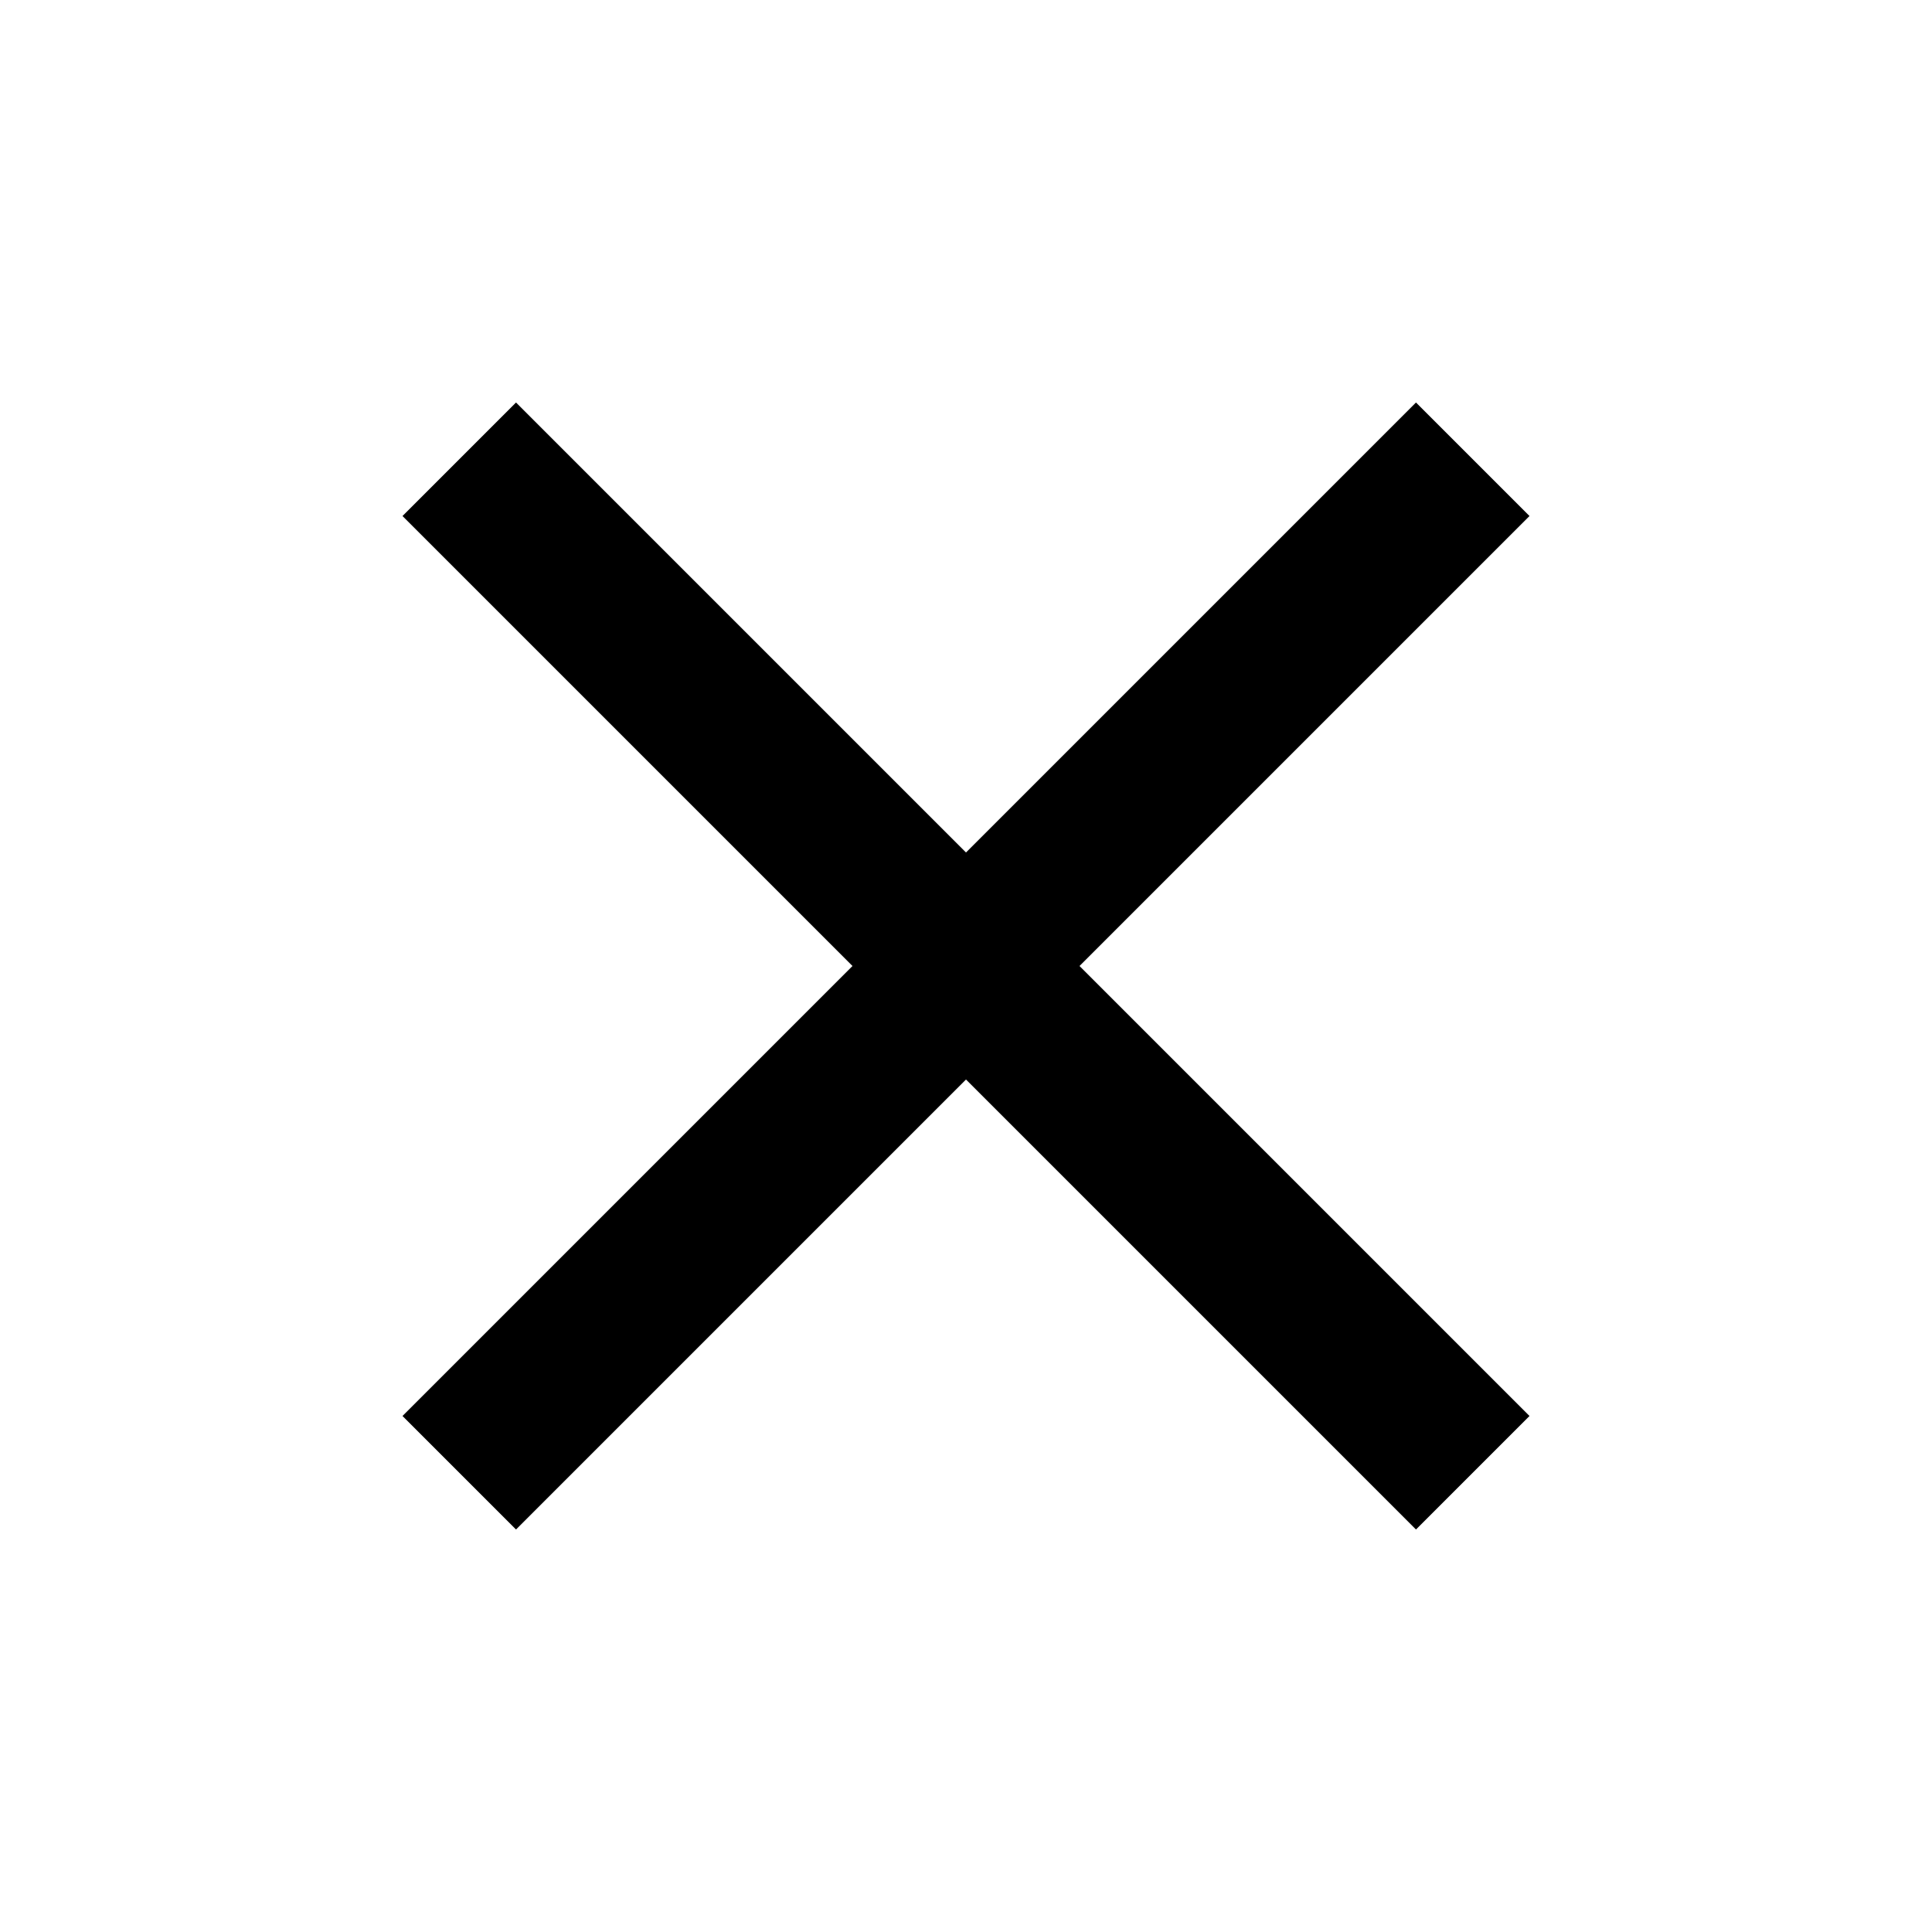
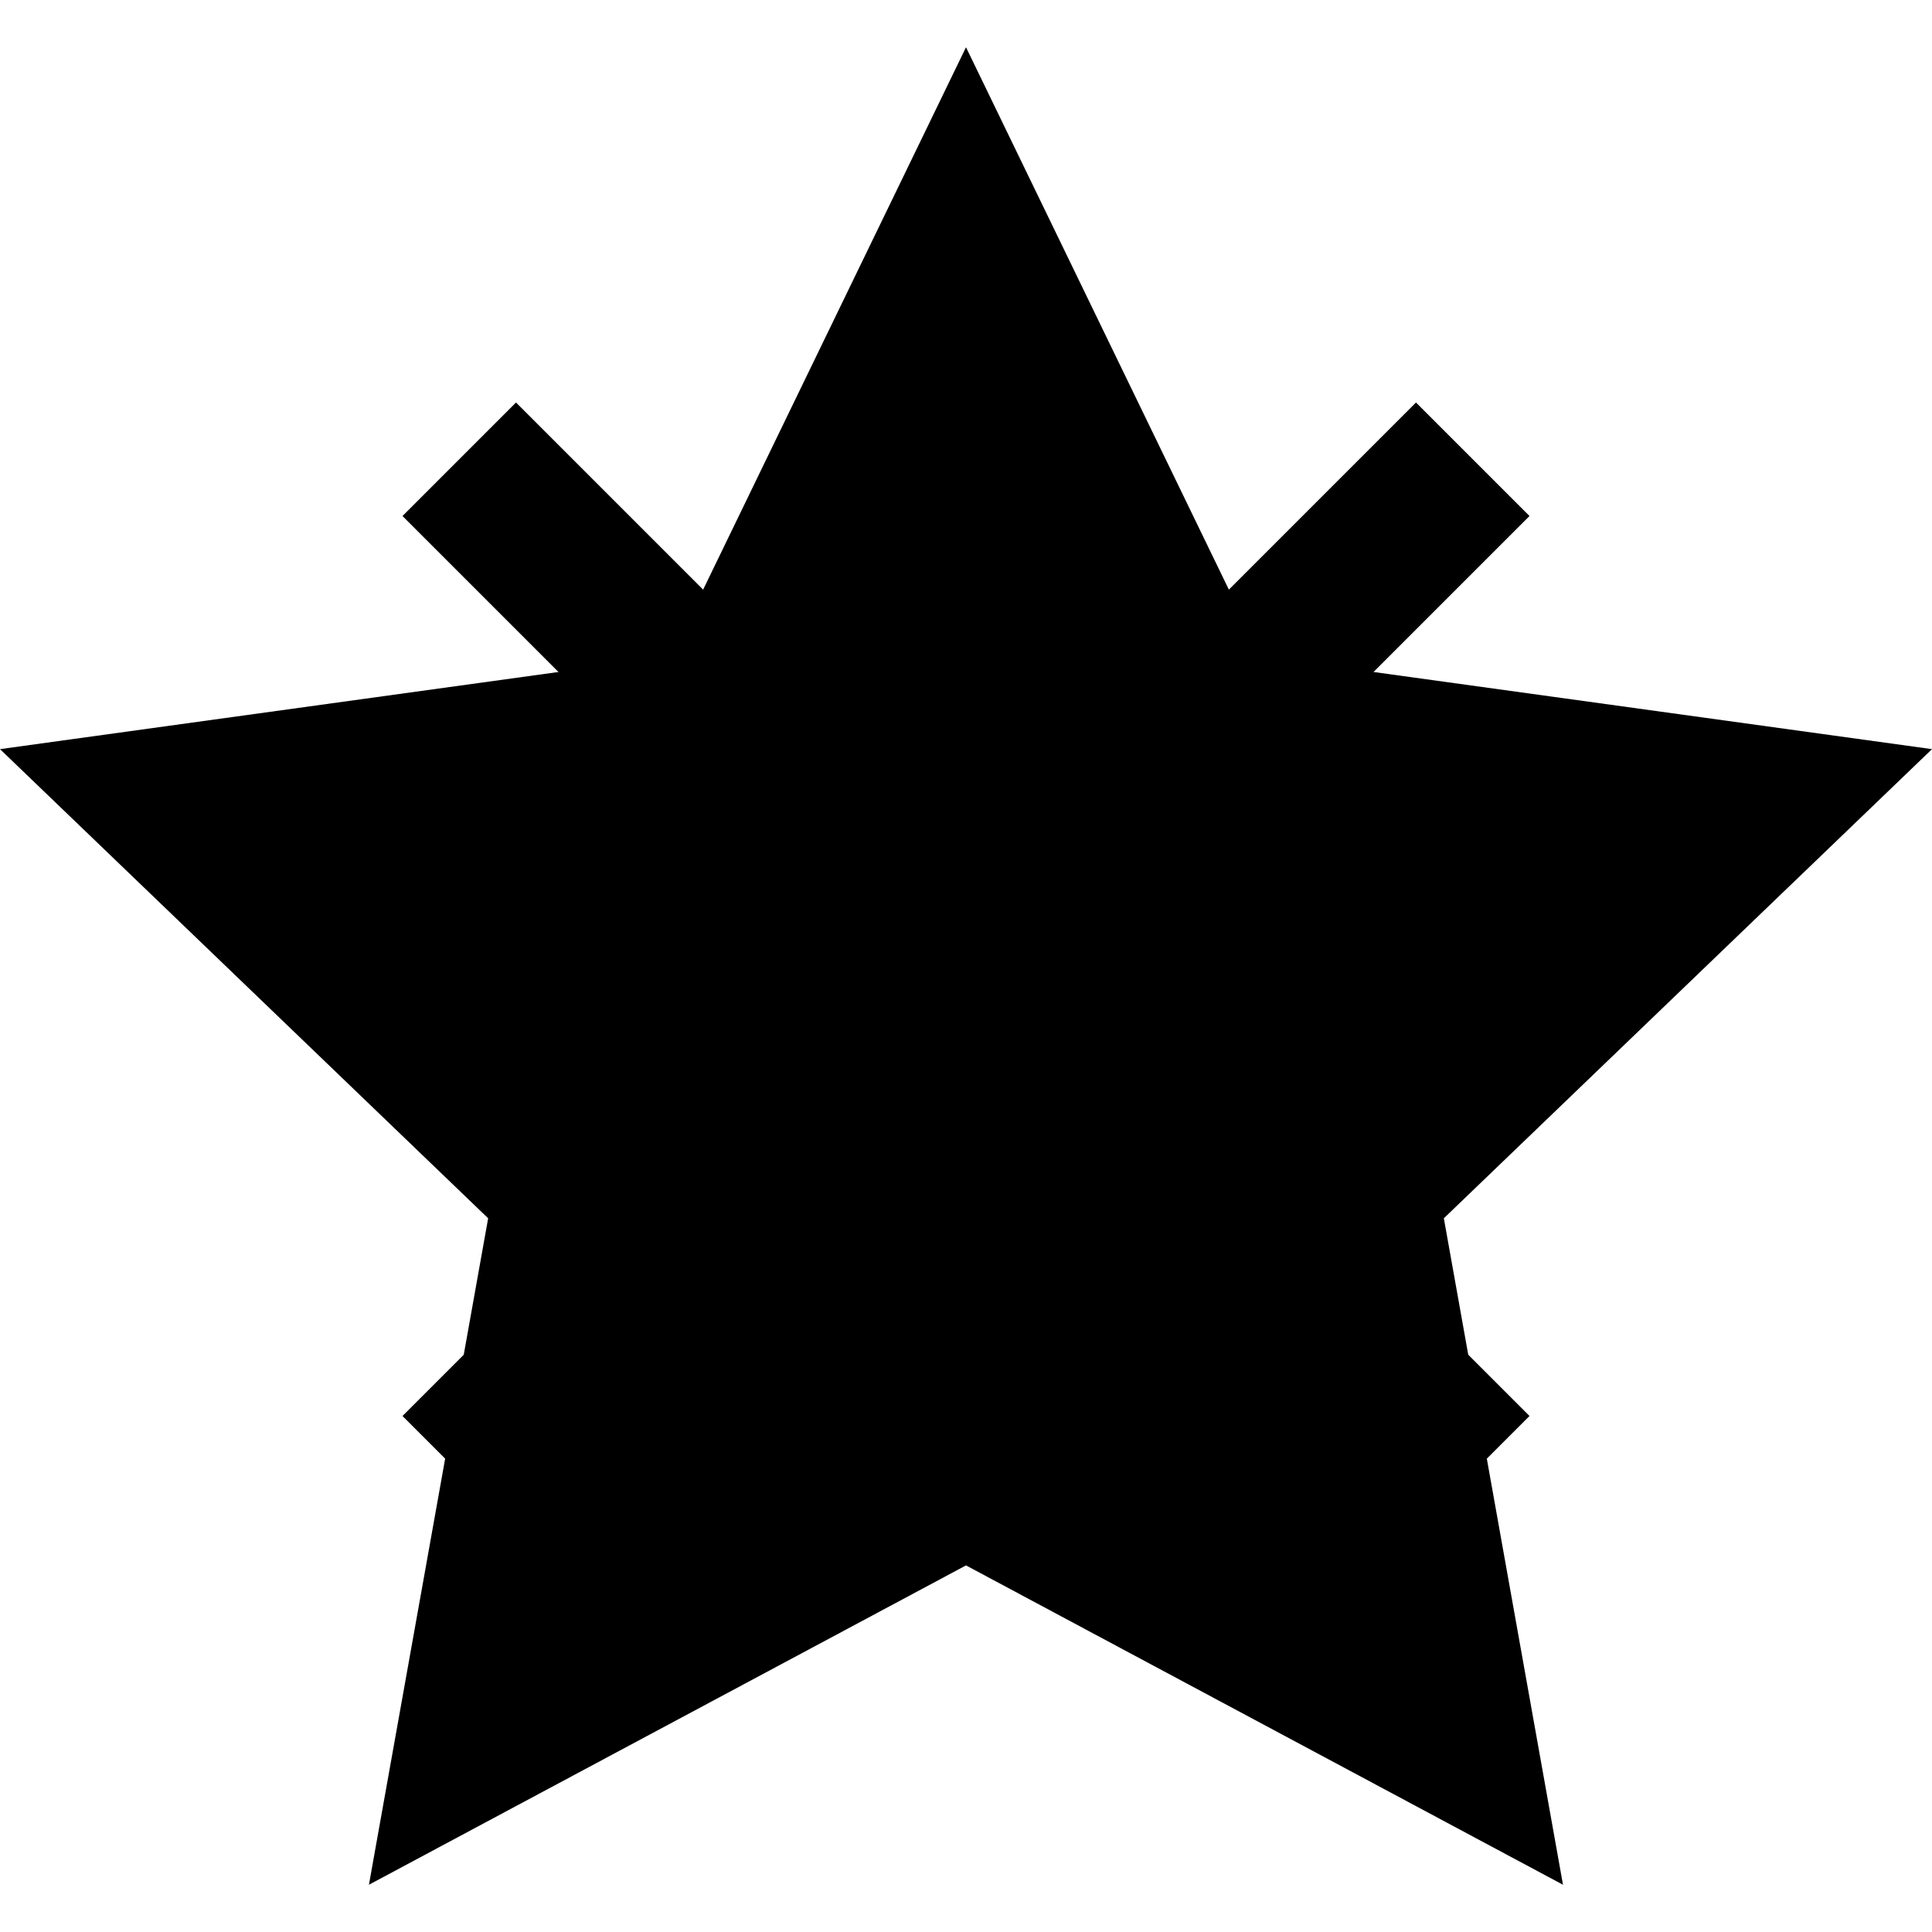
<svg xmlns="http://www.w3.org/2000/svg">
  <g>
    <svg height="24" viewBox="0 0 24 24" width="24" id="remove">
      <path d="M19 6.41L17.59 5 12 10.59 6.41 5 5 6.41 10.59 12 5 17.59 6.41 19 12 13.41 17.59 19 19 17.59 13.41 12z" />
      <path d="M0 0h24v24H0z" fill="none" />
    </svg>
  </g>
+   <g>
+     <svg id="star" width="24" height="24" viewBox="0 0 24 24">
+       <path d="M12 .587l3.668 7.568 8.332 1.151-6.064 5.828 1.48 8.279-7.416-3.967-7.417 3.967 1.481-8.279-6.064-5.828 8.332-1.151z" />
+     </svg>
+   </g>
</svg>
